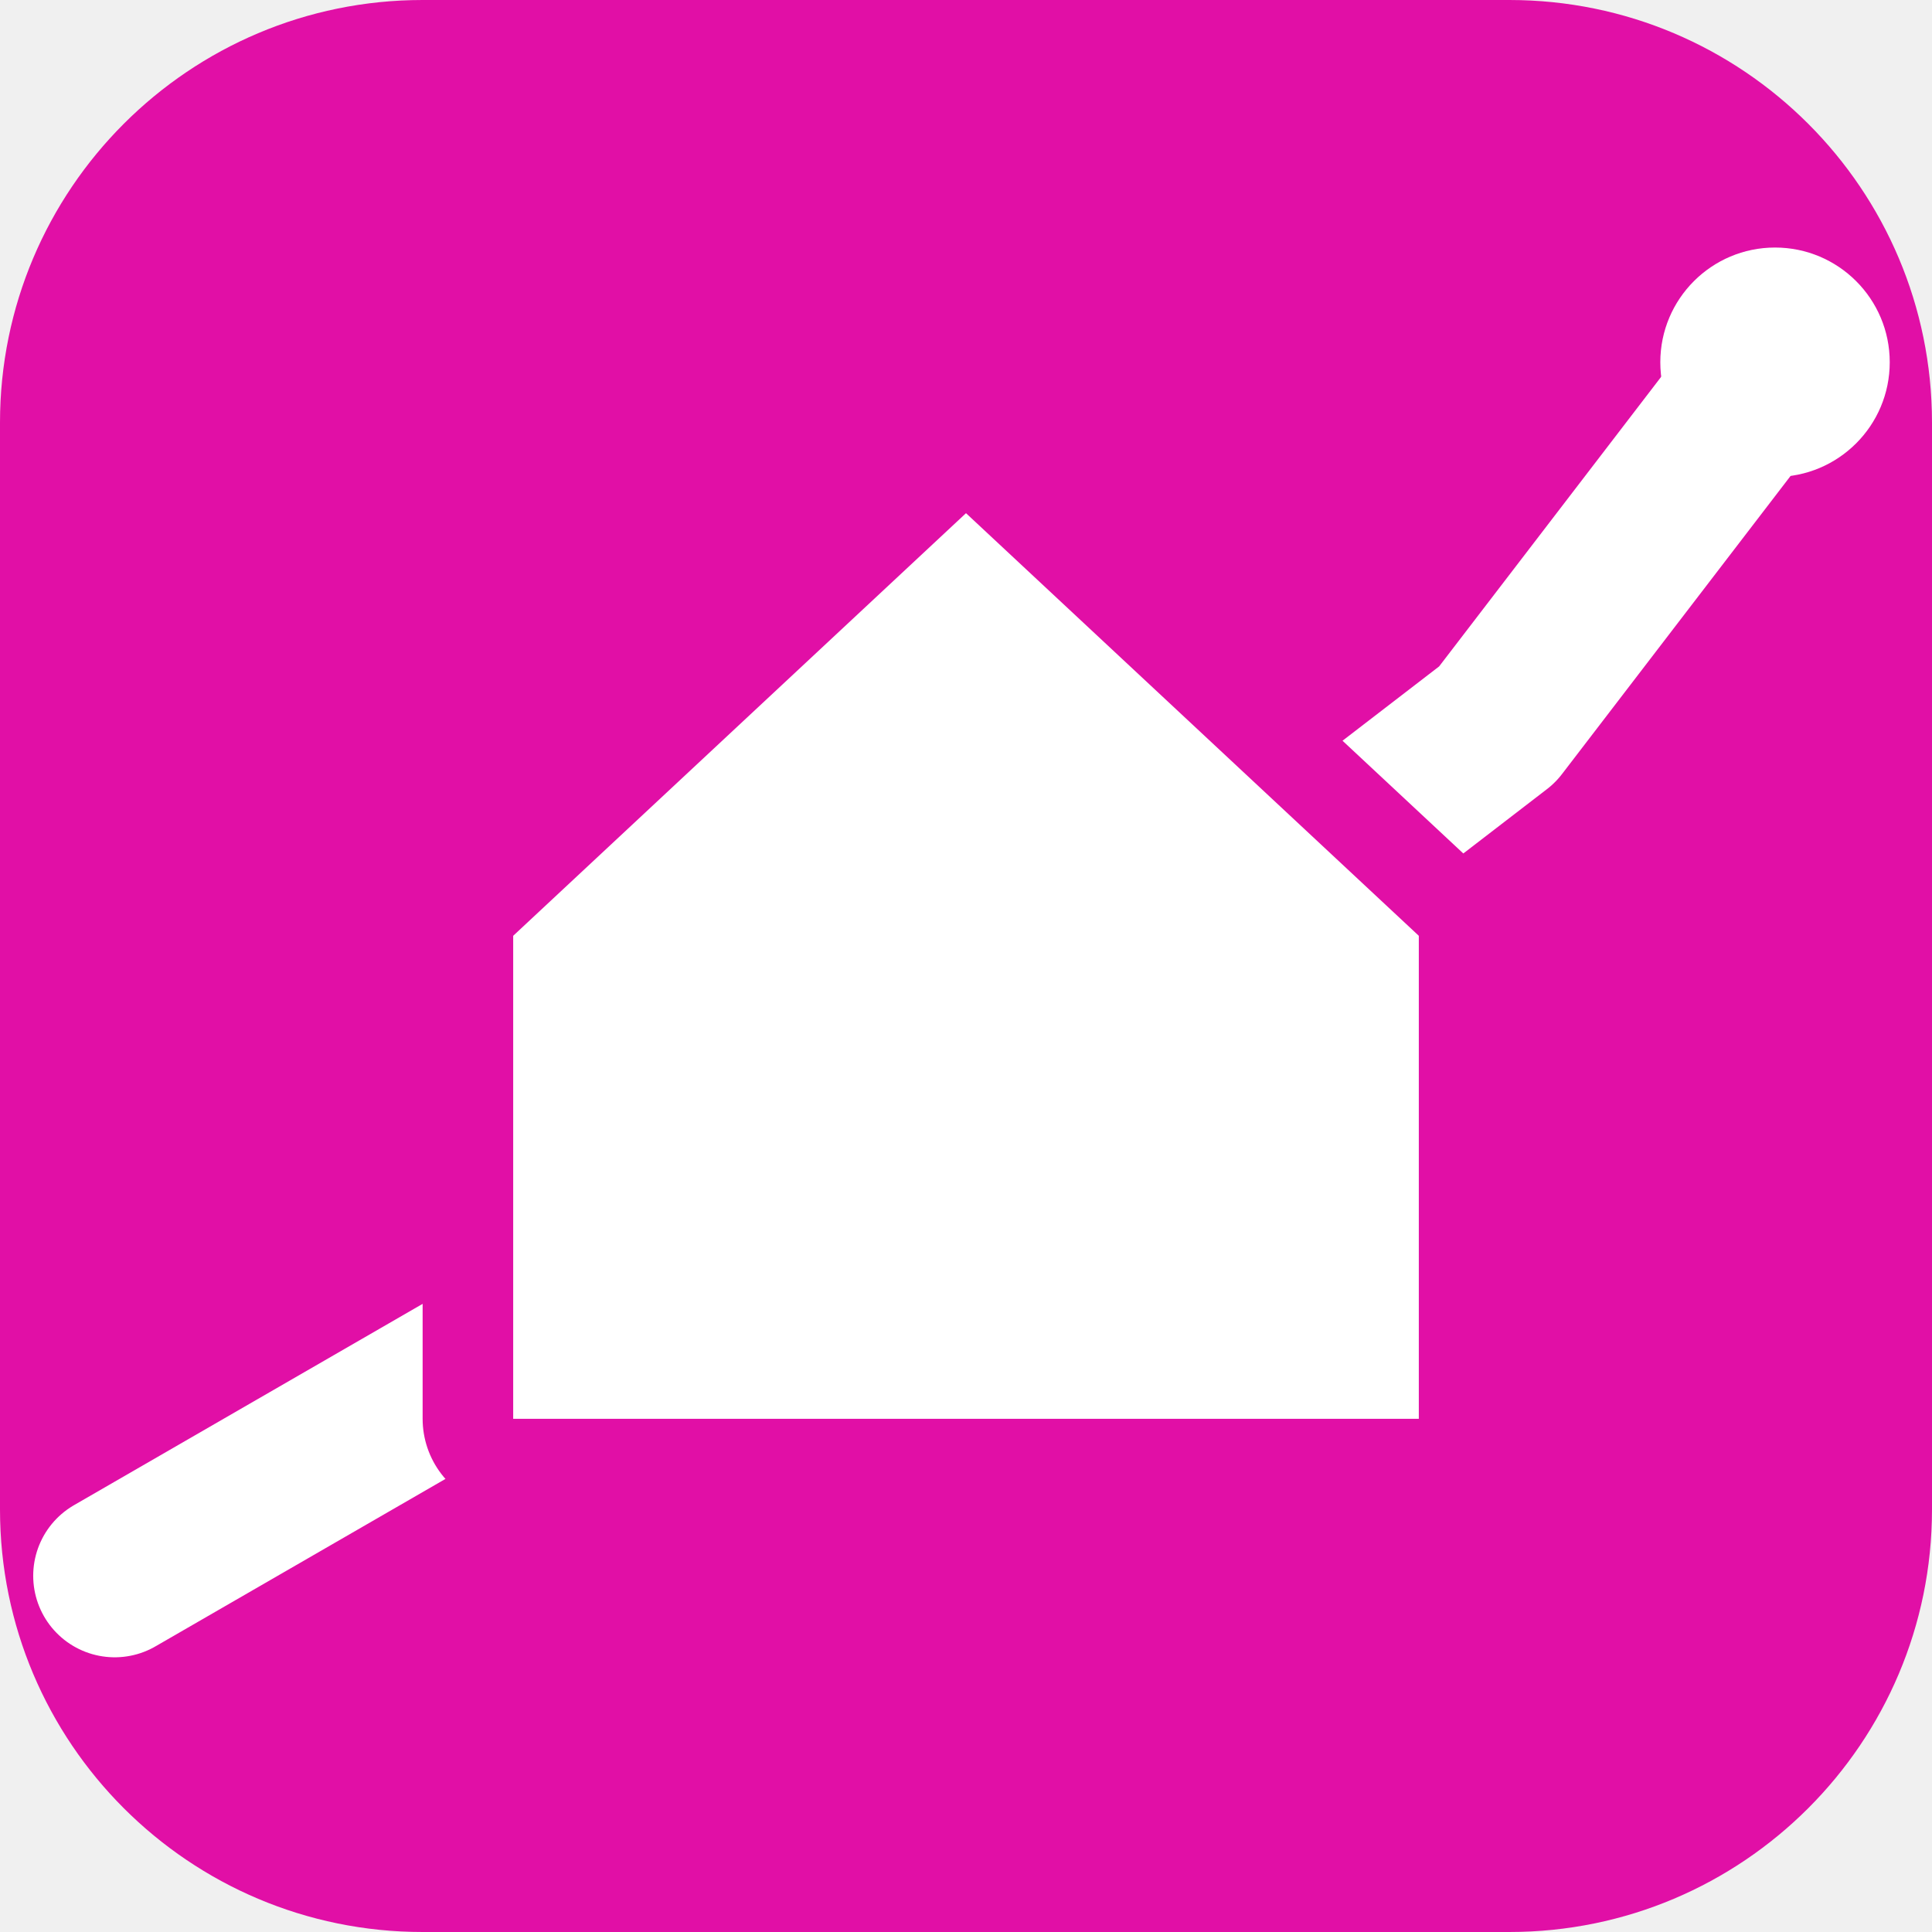
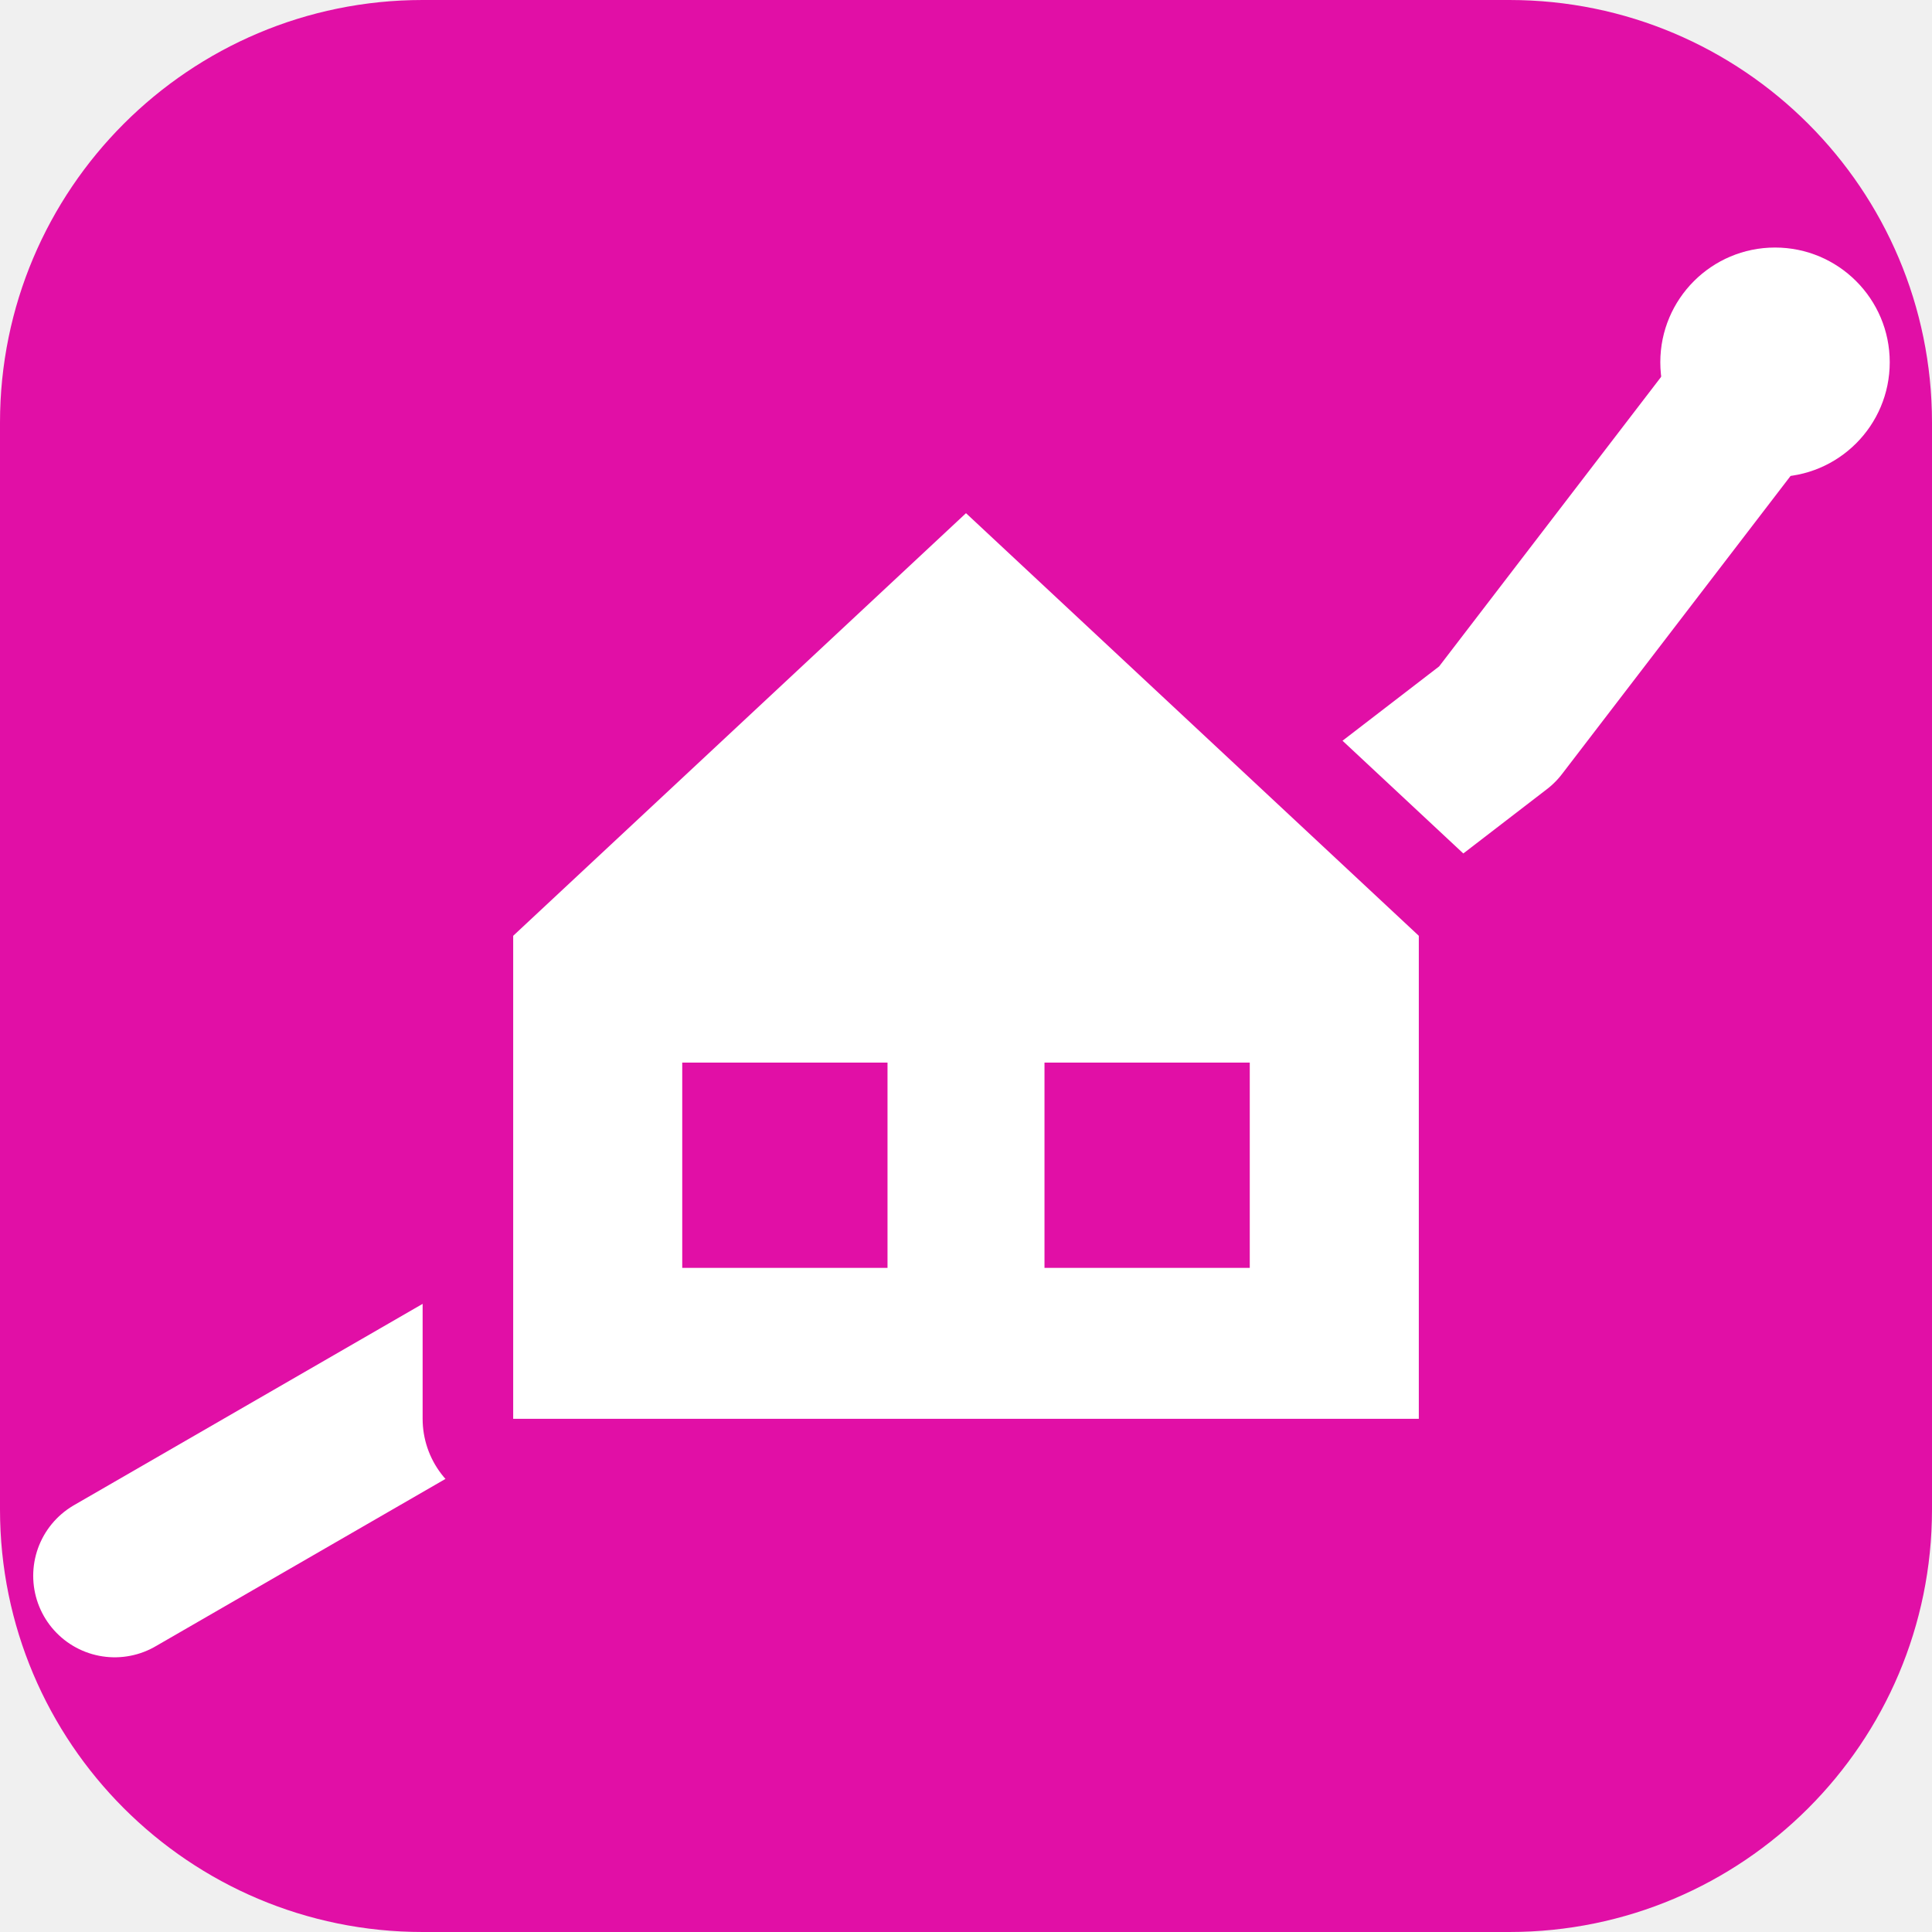
<svg xmlns="http://www.w3.org/2000/svg" viewBox="0 0 32 32">
  <rect width="32" height="32" rx="7" fill="#E10FA6" />
  <path d="M 1.9 26.1 L 9.0 22.0 L 17.0 18.0 L 24.8 12.0 L 29.4 6.0" fill="none" stroke="#fff" stroke-width="2.7" stroke-linecap="round" stroke-linejoin="round" />
  <circle cx="29.4" cy="6.0" r="1.9" fill="#fff" />
  <path d="M 16.0 8.5 L 23.5 15.5 L 23.5 23.5 L 8.5 23.5 L 8.5 15.5 Z" fill="none" stroke="#E10FA6" stroke-width="3.0" stroke-linejoin="round" />
  <path d="M 16.0 8.5 L 23.5 15.5 L 23.5 23.5 L 8.5 23.5 L 8.5 15.5 Z" fill="#fff" />
+   <rect x="11.3" y="17.6" width="3.4" height="3.4" fill="#E10FA6" />
+   <rect x="17.3" y="17.6" width="3.4" height="3.4" fill="#E10FA6" />
</svg>
